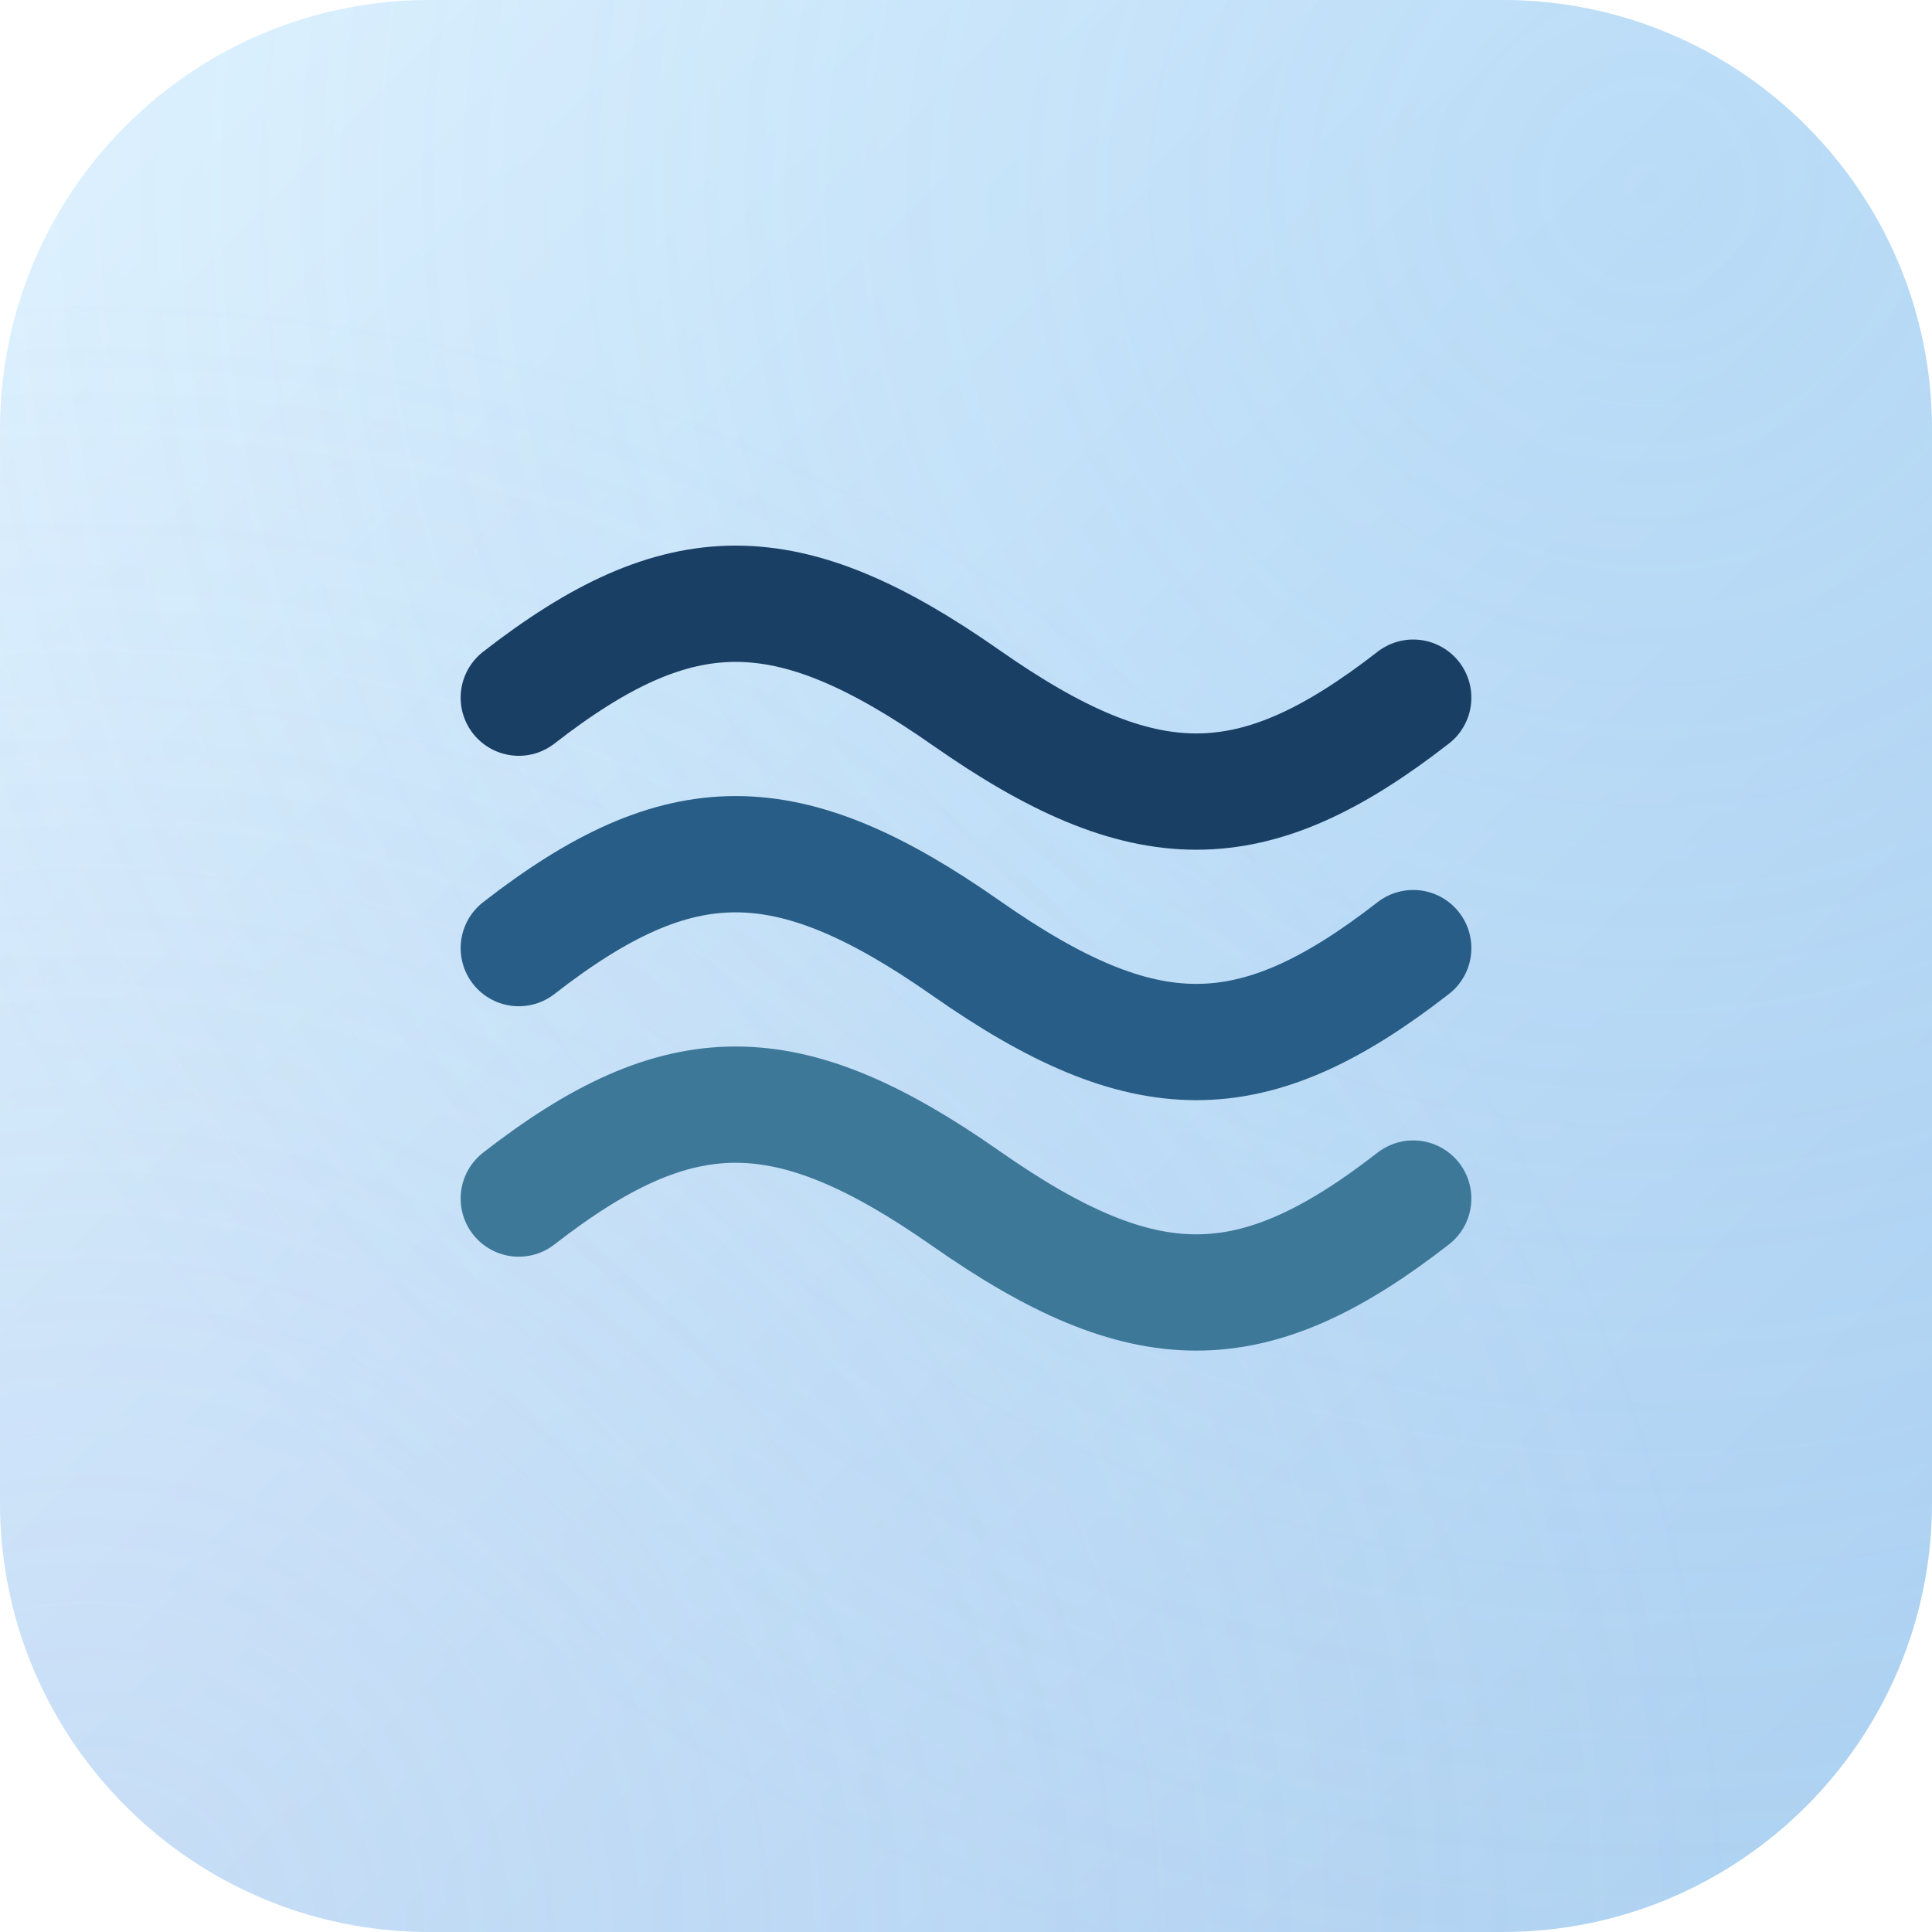
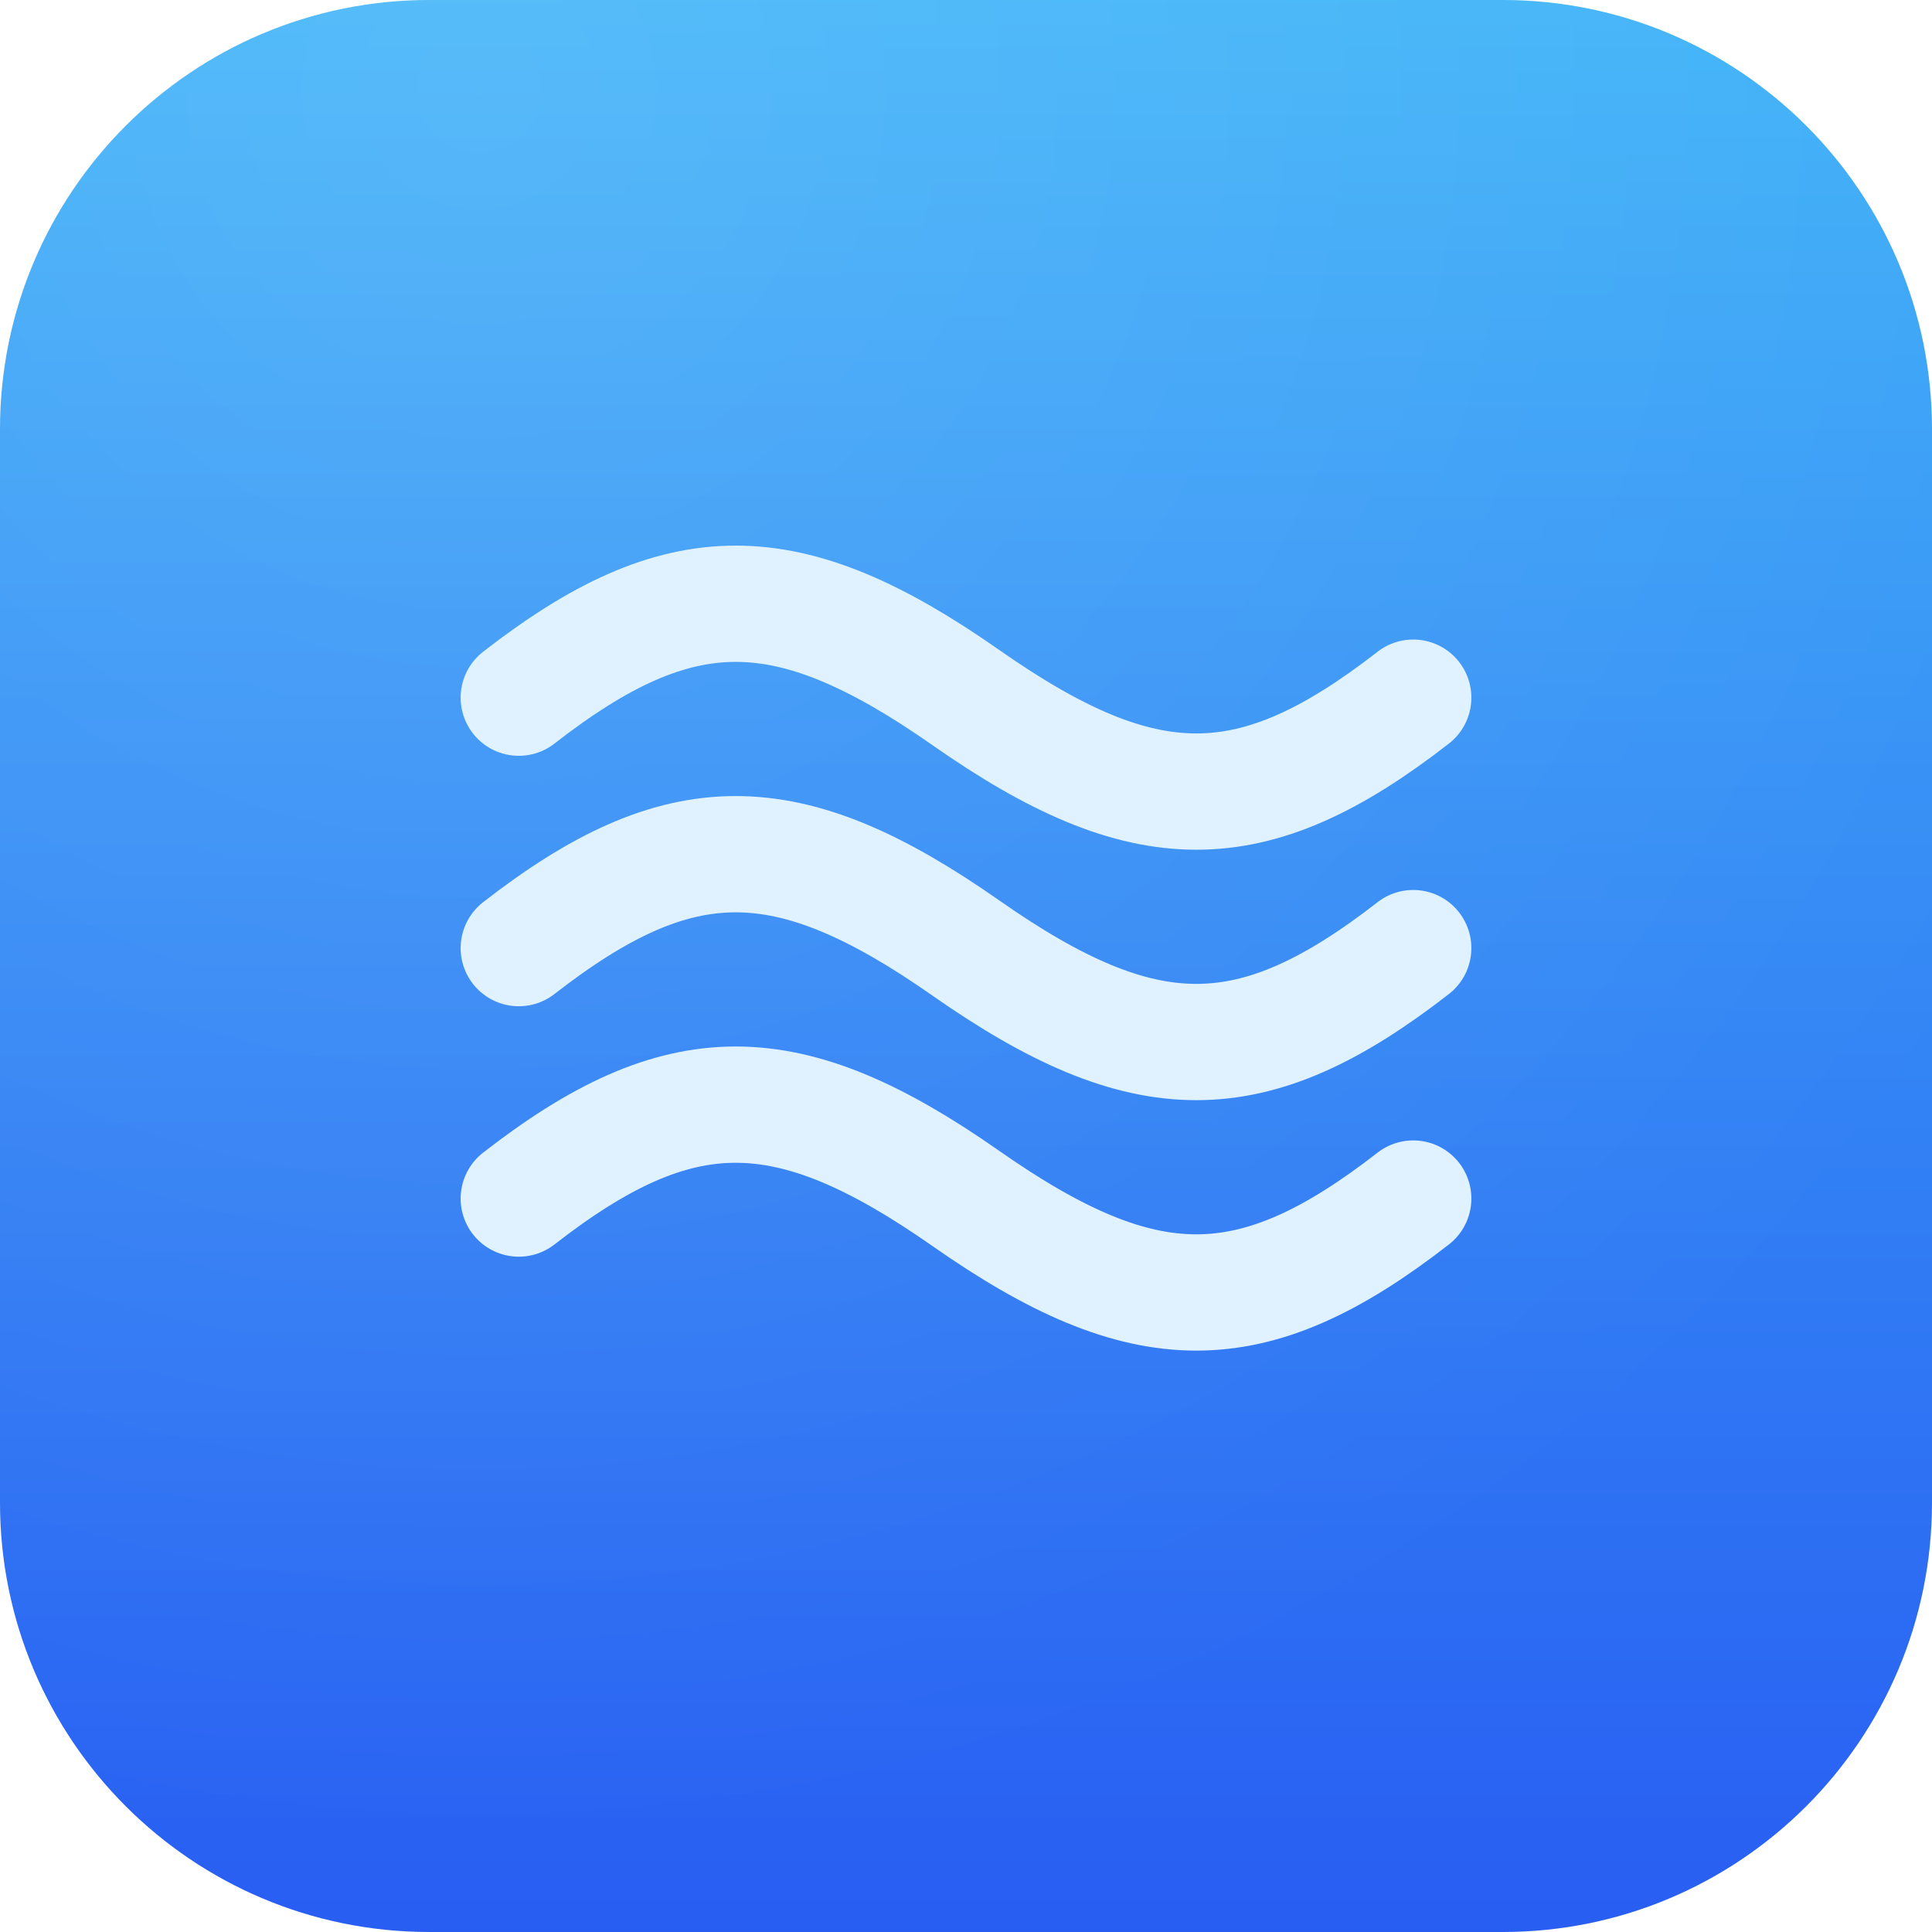
<svg xmlns="http://www.w3.org/2000/svg" width="1024" height="1024" viewBox="0 0 108 108" role="img" aria-labelledby="title desc">
  <defs>
-     <linearGradient id="base" x1="0" y1="0" x2="1" y2="1">
-       <stop stop-color="#e2f4ff" />
-       <stop offset="1" stop-color="#acd0f1" />
+     <linearGradient id="base" x1="0" y1="0" x2="0" y2="1">
+       <stop stop-color="#40b4f8" />
+       <stop offset="1" stop-color="#285df2" />
    </linearGradient>
-     <radialGradient id="mint" cx=".85" cy=".1" r=".95">
-       <stop stop-color="#79baf0" stop-opacity=".18" />
-       <stop offset="1" stop-color="#79baf0" stop-opacity="0" />
-     </radialGradient>
-     <radialGradient id="lilac" cx=".05" cy="1" r=".85">
-       <stop stop-color="#c8c5eb" stop-opacity=".15" />
-       <stop offset="1" stop-color="#c8c5eb" stop-opacity="0" />
+     <radialGradient id="highlight" cx=".25" cy=".05" r=".9">
+       <stop stop-color="#fff" stop-opacity=".12" />
+       <stop offset="1" stop-color="#fff" stop-opacity="0" />
    </radialGradient>
    <clipPath id="shape">
      <rect width="108" height="108" rx="24" />
    </clipPath>
  </defs>
  <g clip-path="url(#shape)">
    <path fill="url(#base)" d="M0 0h108v108H0z" />
-     <path fill="url(#mint)" d="M0 0h108v108H0z" />
-     <path fill="url(#lilac)" d="M0 0h108v108H0z" />
+     <path fill="url(#highlight)" d="M0 0h108v108H0z" />
  </g>
  <g fill="none" stroke-width="6.5" stroke-linecap="round">
-     <path stroke="#193f65" d="M29 39C38 32 44 32 54 39S70 46 79 39" />
-     <path stroke="#275d86" d="M29 53C38 46 44 46 54 53S70 60 79 53" />
-     <path stroke="#3d7899" d="M29 67C38 60 44 60 54 67S70 74 79 67" />
+     <path stroke="#e0f2ff" d="M29 39C38 32 44 32 54 39S70 46 79 39" />
+     <path stroke="#e0f2ff" d="M29 53C38 46 44 46 54 53S70 60 79 53" />
+     <path stroke="#e0f2ff" d="M29 67C38 60 44 60 54 67S70 74 79 67" />
  </g>
</svg>
